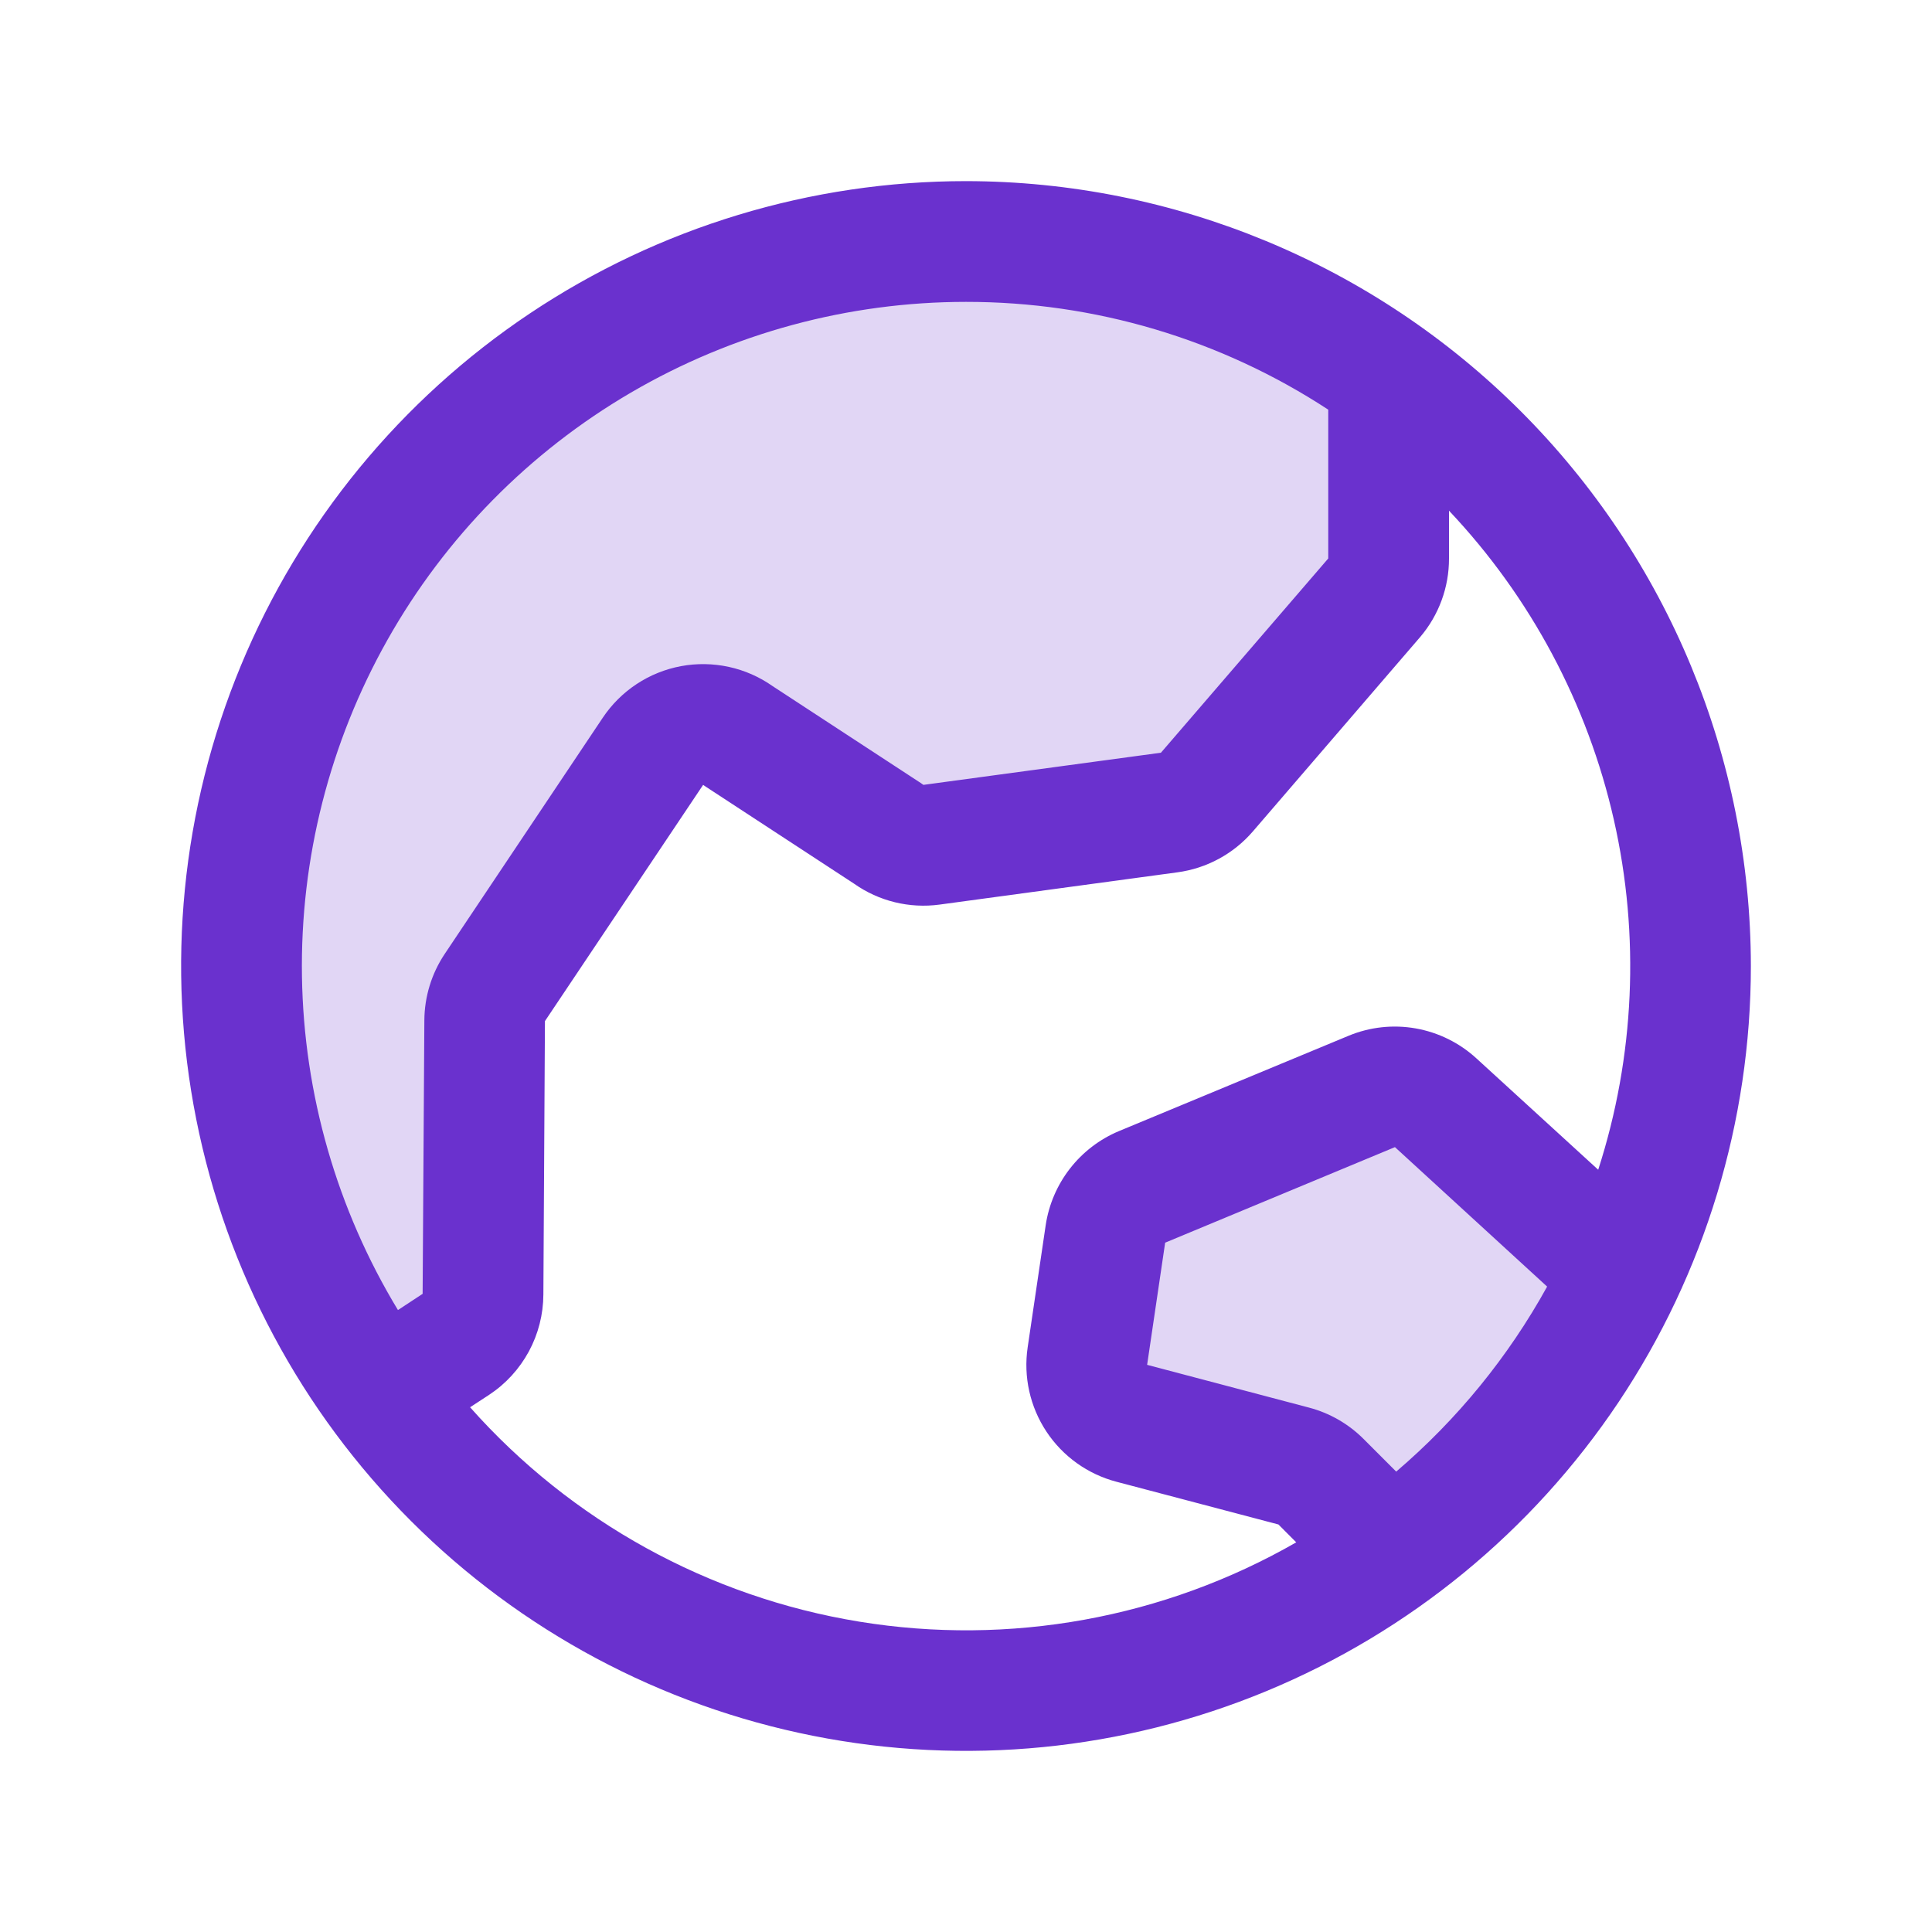
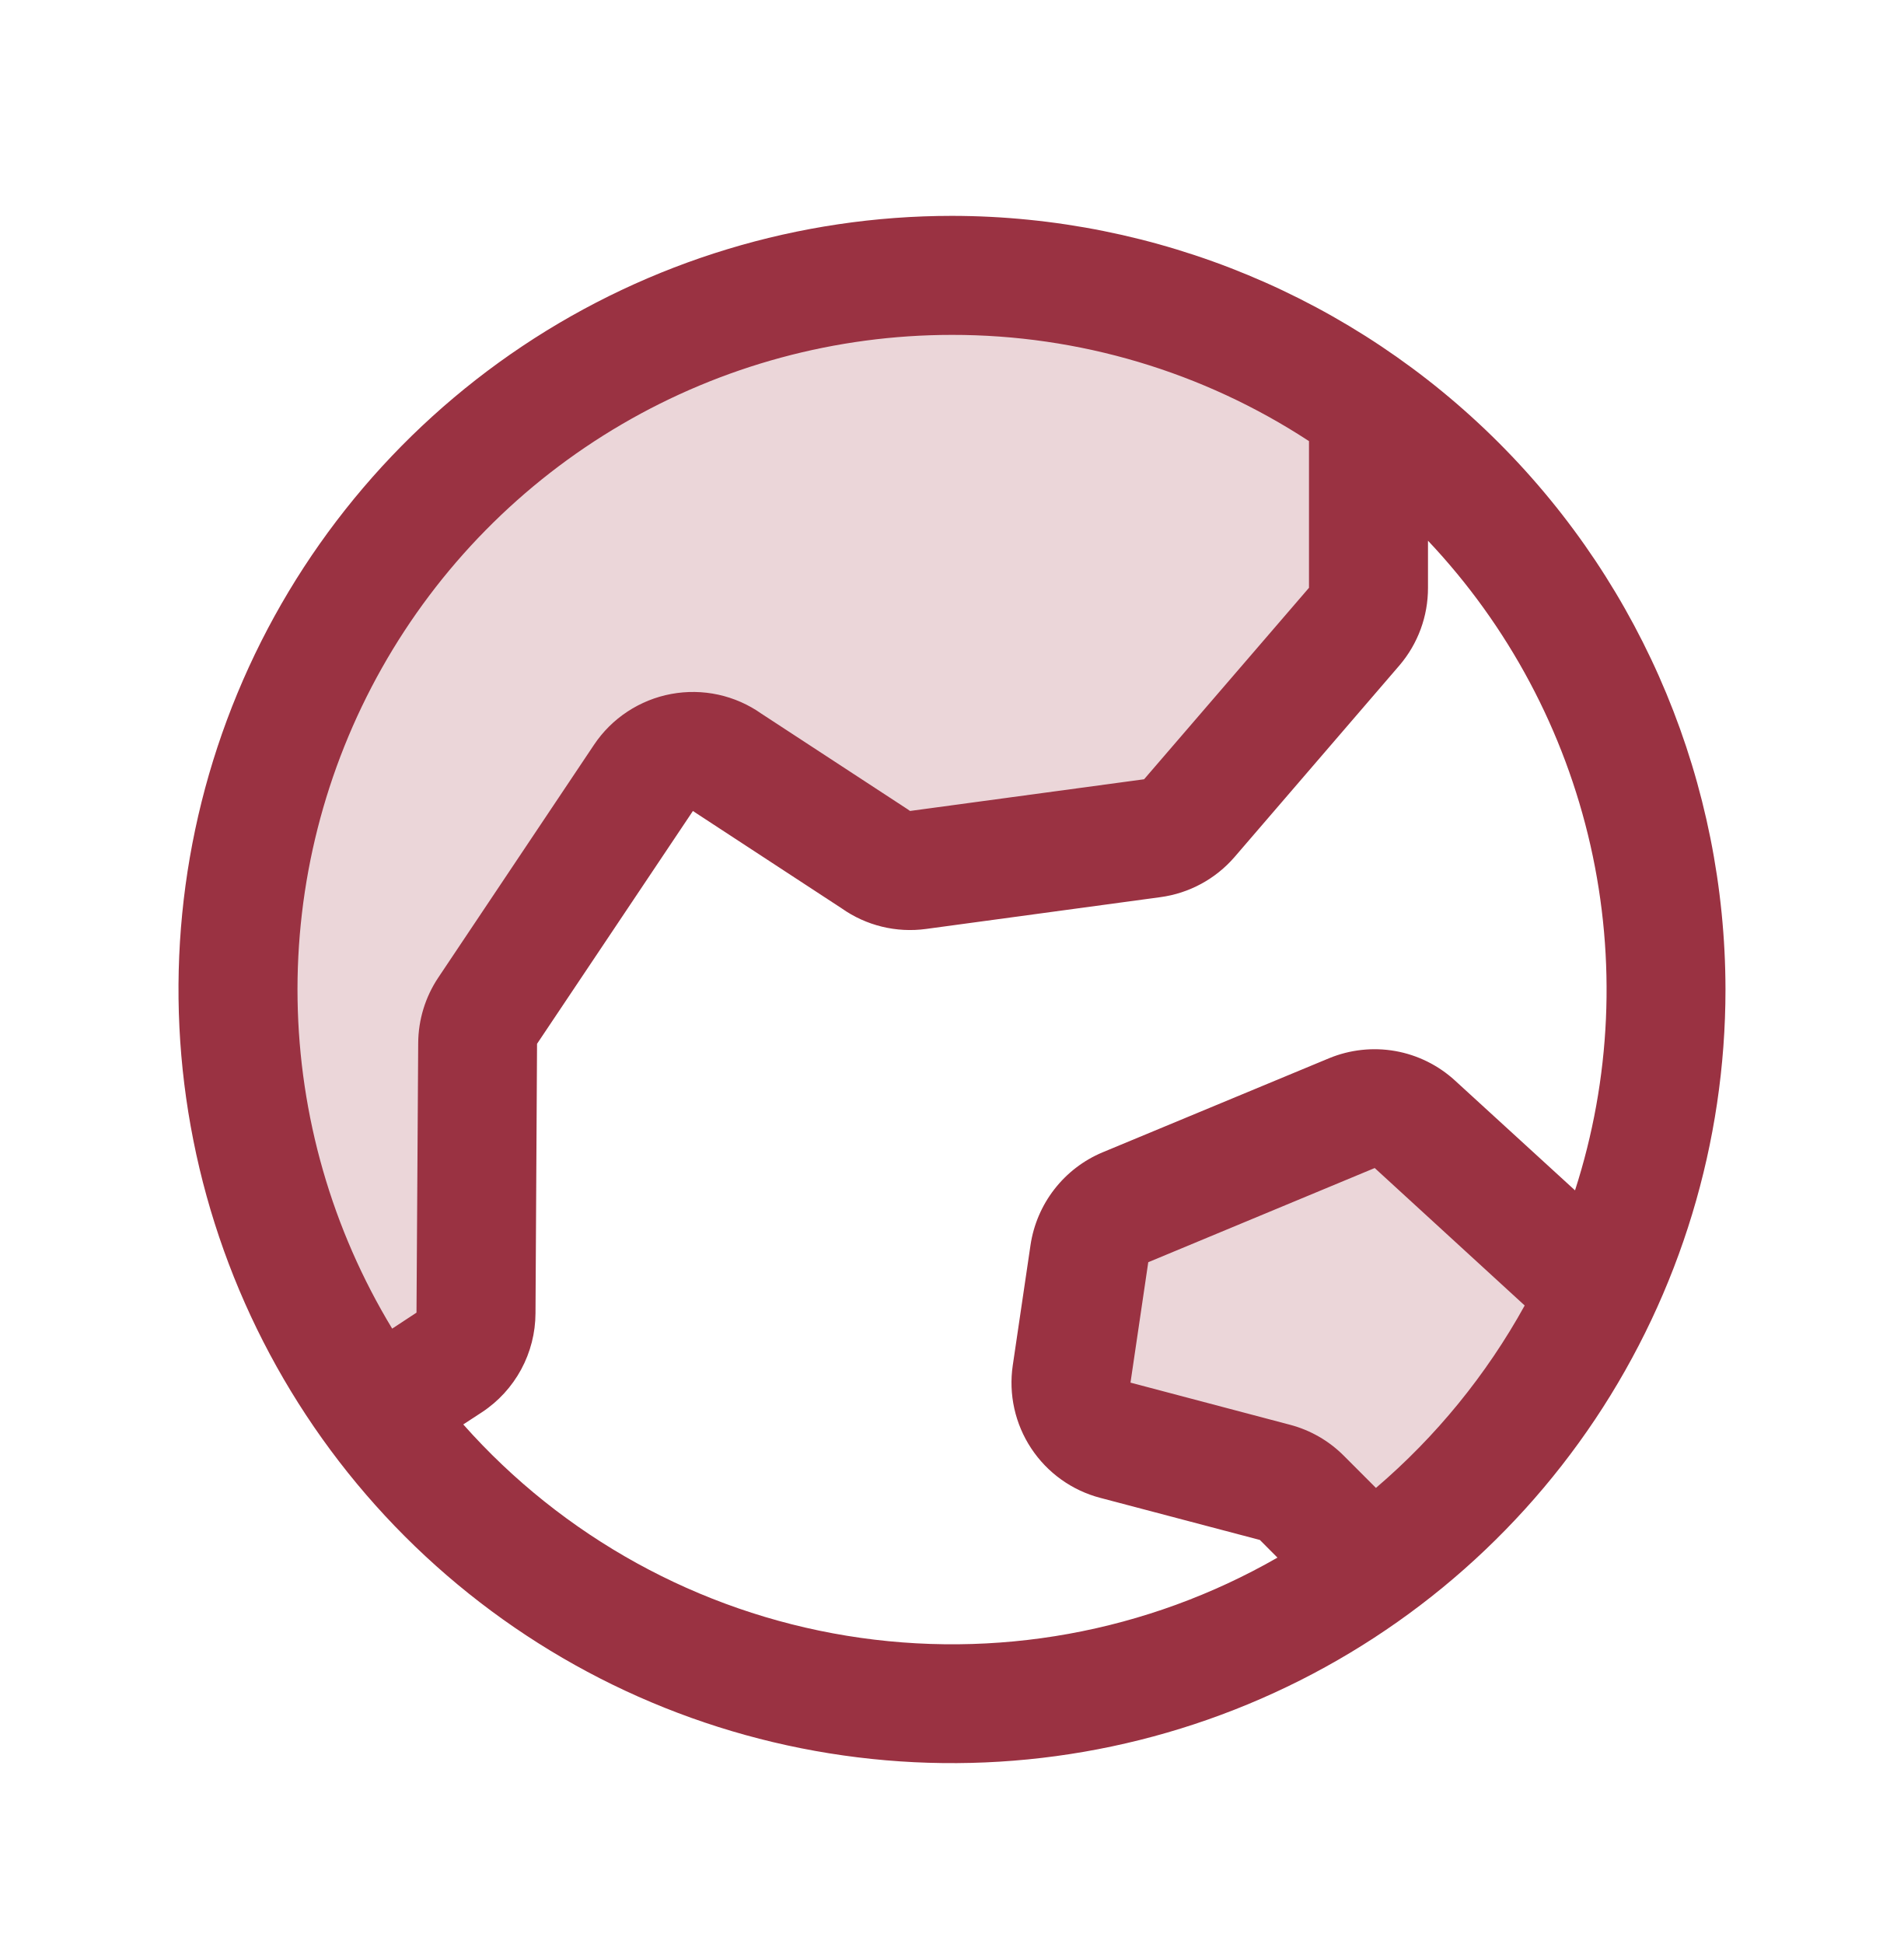
- <svg xmlns="http://www.w3.org/2000/svg" width="48" height="48" viewBox="0 0 48 48" fill="none">
-   <path opacity="0.2" d="M40.313 31.633C39.019 34.392 37.049 36.778 34.587 38.571L32.831 36.814C32.644 36.625 32.409 36.49 32.151 36.422L28.125 35.361C27.768 35.267 27.459 35.045 27.255 34.737C27.052 34.429 26.969 34.057 27.023 33.692L27.469 30.655C27.507 30.398 27.61 30.156 27.769 29.952C27.928 29.748 28.137 29.588 28.377 29.488L34.088 27.115C34.352 27.005 34.641 26.973 34.923 27.023C35.204 27.072 35.465 27.201 35.676 27.394L40.313 31.633ZM29.98 19.688L34.136 14.85C34.37 14.579 34.499 14.233 34.5 13.875V9.375C31.022 6.874 26.766 5.695 22.497 6.05C18.227 6.406 14.225 8.272 11.208 11.315C8.192 14.357 6.359 18.375 6.04 22.647C5.721 26.92 6.936 31.166 9.467 34.622L11.327 33.4C11.533 33.264 11.702 33.079 11.82 32.862C11.937 32.644 11.999 32.402 12 32.155L12.04 25.362C12.042 25.067 12.13 24.78 12.293 24.535L16.219 18.666C16.332 18.499 16.477 18.356 16.646 18.246C16.815 18.137 17.004 18.062 17.203 18.027C17.401 17.992 17.604 17.997 17.801 18.043C17.997 18.088 18.182 18.172 18.345 18.291L22.06 20.728C22.372 20.954 22.759 21.051 23.142 21L29.04 20.202C29.406 20.152 29.74 19.969 29.98 19.688Z" fill="#6A31CE" />
-   <path d="M24 4.5C20.143 4.5 16.373 5.644 13.166 7.786C9.96 9.929 7.46 12.975 5.984 16.538C4.508 20.101 4.122 24.022 4.875 27.804C5.627 31.587 7.484 35.062 10.211 37.789C12.939 40.516 16.413 42.373 20.196 43.125C23.978 43.878 27.899 43.492 31.462 42.016C35.026 40.54 38.071 38.04 40.214 34.834C42.356 31.627 43.5 27.857 43.5 24C43.495 18.83 41.438 13.873 37.783 10.217C34.127 6.562 29.17 4.505 24 4.5ZM24 7.5C27.197 7.497 30.325 8.427 33 10.178V13.875L28.843 18.701L22.942 19.5L22.884 19.459L19.196 17.047C18.869 16.817 18.5 16.654 18.109 16.569C17.718 16.484 17.314 16.477 16.921 16.55C16.528 16.623 16.153 16.774 15.819 16.994C15.485 17.214 15.198 17.499 14.976 17.831L11.049 23.7C10.722 24.189 10.546 24.764 10.543 25.352L10.5 32.145L9.887 32.548C8.371 30.046 7.548 27.185 7.502 24.26C7.456 21.334 8.189 18.449 9.625 15.9C11.061 13.351 13.149 11.23 15.675 9.754C18.201 8.278 21.074 7.5 24 7.5ZM11.679 34.963L12.152 34.654C12.565 34.382 12.903 34.012 13.139 33.577C13.374 33.142 13.498 32.656 13.5 32.162L13.539 25.369L17.469 19.5C17.489 19.515 17.509 19.529 17.529 19.541L21.218 21.954C21.836 22.391 22.596 22.576 23.346 22.474L29.25 21.673C29.978 21.576 30.645 21.215 31.125 20.659L35.282 15.829C35.747 15.284 36.002 14.591 36 13.875V12.688C38.029 14.835 39.443 17.487 40.096 20.368C40.748 23.248 40.614 26.252 39.707 29.062L36.681 26.295C36.26 25.909 35.738 25.651 35.175 25.551C34.613 25.451 34.034 25.514 33.506 25.733L27.795 28.104C27.317 28.305 26.9 28.625 26.582 29.034C26.264 29.443 26.057 29.927 25.98 30.439L25.532 33.474C25.424 34.205 25.59 34.95 25.997 35.566C26.404 36.182 27.024 36.626 27.739 36.814L31.762 37.875L32.205 38.319C28.919 40.205 25.084 40.9 21.346 40.289C17.607 39.678 14.194 37.797 11.679 34.963ZM34.688 36.562L33.881 35.754C33.505 35.377 33.035 35.106 32.52 34.971L28.5 33.909L28.948 30.874L34.657 28.5L38.438 31.965C37.474 33.711 36.204 35.268 34.688 36.562Z" fill="#6A31CE" />
+ <svg xmlns="http://www.w3.org/2000/svg" width="48" height="49" viewBox="0 0 48 49" fill="none">
+   <path opacity="0.2" d="M40.313 32.574C39.019 35.332 37.049 37.719 34.587 39.512L32.831 37.755C32.644 37.566 32.409 37.431 32.151 37.363L28.125 36.302C27.768 36.208 27.459 35.986 27.255 35.678C27.052 35.37 26.969 34.998 27.023 34.633L27.469 31.596C27.507 31.339 27.61 31.097 27.769 30.893C27.928 30.689 28.137 30.529 28.377 30.429L34.088 28.056C34.352 27.946 34.641 27.914 34.923 27.964C35.204 28.013 35.465 28.142 35.676 28.335L40.313 32.574ZM29.98 20.629L34.136 15.791C34.37 15.52 34.499 15.174 34.5 14.816V10.316C31.022 7.815 26.766 6.636 22.497 6.991C18.227 7.347 14.225 9.213 11.208 12.255C8.192 15.298 6.359 19.316 6.04 23.588C5.721 27.86 6.936 32.106 9.467 35.563L11.327 34.341C11.533 34.205 11.702 34.02 11.82 33.803C11.937 33.585 11.999 33.343 12 33.096L12.04 26.302C12.042 26.008 12.13 25.721 12.293 25.476L16.219 19.607C16.332 19.44 16.477 19.297 16.646 19.187C16.815 19.077 17.004 19.003 17.203 18.968C17.401 18.933 17.604 18.938 17.801 18.983C17.997 19.029 18.182 19.113 18.345 19.232L22.06 21.669C22.372 21.895 22.759 21.992 23.142 21.941L29.04 21.142C29.406 21.093 29.74 20.91 29.98 20.629Z" fill="#9A3242" />
+   <path d="M24 5.441C20.143 5.441 16.373 6.585 13.166 8.727C9.96 10.87 7.46 13.916 5.984 17.479C4.508 21.042 4.122 24.963 4.875 28.745C5.627 32.528 7.484 36.003 10.211 38.73C12.939 41.457 16.413 43.314 20.196 44.066C23.978 44.819 27.899 44.433 31.462 42.957C35.026 41.481 38.071 38.981 40.214 35.775C42.356 32.568 43.5 28.798 43.5 24.941C43.495 19.771 41.438 14.814 37.783 11.159C34.127 7.503 29.17 5.447 24 5.441ZM24 8.441C27.197 8.438 30.325 9.368 33 11.119V14.816L28.843 19.642L22.942 20.441L22.884 20.4L19.196 17.989C18.869 17.758 18.5 17.596 18.109 17.51C17.718 17.425 17.314 17.419 16.921 17.492C16.528 17.565 16.153 17.716 15.819 17.936C15.485 18.155 15.198 18.44 14.976 18.772L11.049 24.641C10.722 25.13 10.546 25.705 10.543 26.293L10.5 33.086L9.887 33.489C8.371 30.987 7.548 28.126 7.502 25.201C7.456 22.276 8.189 19.391 9.625 16.842C11.061 14.293 13.149 12.171 15.675 10.695C18.201 9.219 21.074 8.441 24 8.441ZM11.679 35.904L12.152 35.595C12.565 35.323 12.903 34.953 13.139 34.518C13.374 34.083 13.498 33.597 13.5 33.103L13.539 26.31L17.469 20.441C17.489 20.456 17.509 20.47 17.529 20.482L21.218 22.895C21.836 23.332 22.596 23.517 23.346 23.415L29.25 22.614C29.978 22.517 30.645 22.156 31.125 21.6L35.282 16.77C35.747 16.225 36.002 15.532 36 14.816V13.629C38.029 15.776 39.443 18.428 40.096 21.309C40.748 24.19 40.614 27.193 39.707 30.004L36.681 27.236C36.26 26.85 35.738 26.592 35.175 26.492C34.613 26.393 34.034 26.456 33.506 26.674L27.795 29.046C27.317 29.246 26.9 29.566 26.582 29.975C26.264 30.384 26.057 30.868 25.98 31.38L25.532 34.416C25.424 35.146 25.59 35.891 25.997 36.507C26.404 37.123 27.024 37.568 27.739 37.755L31.762 38.816L32.205 39.261C28.919 41.146 25.084 41.841 21.346 41.23C17.607 40.619 14.194 38.738 11.679 35.904ZM34.688 37.504L33.881 36.696C33.505 36.318 33.035 36.047 32.52 35.912L28.5 34.85L28.948 31.815L34.657 29.441L38.438 32.906C37.474 34.652 36.204 36.209 34.688 37.504Z" fill="#9A3242" />
</svg>
